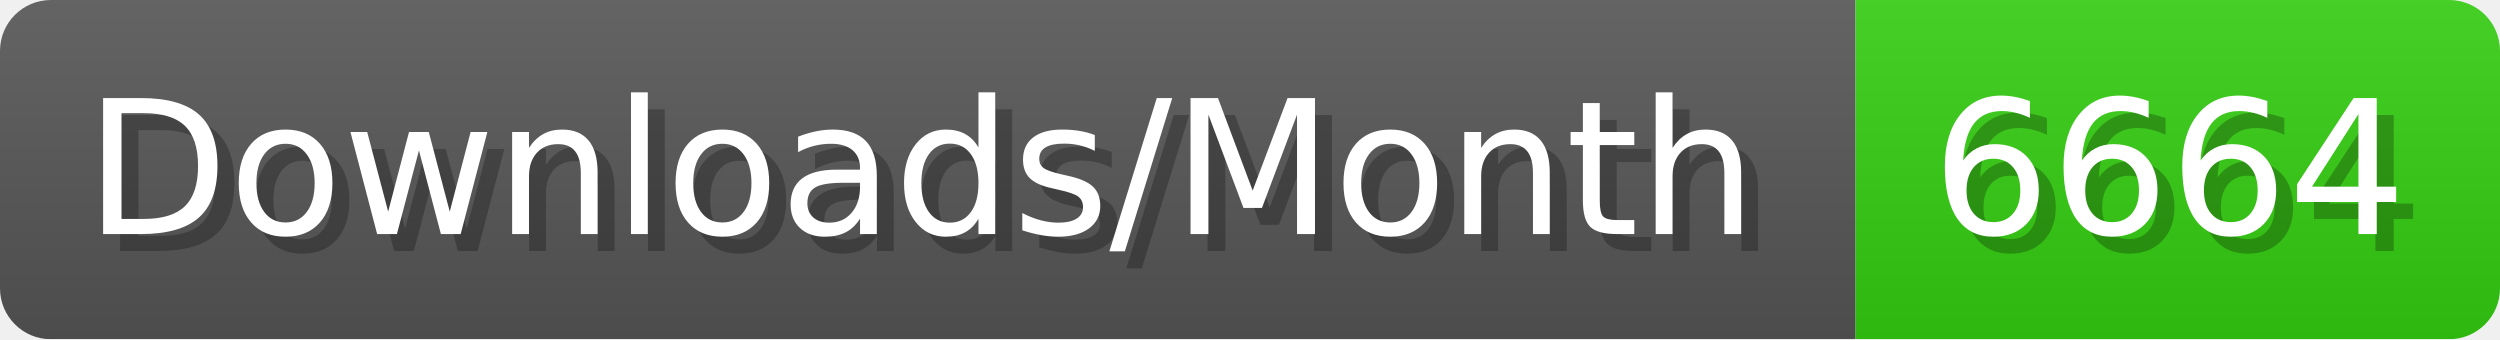
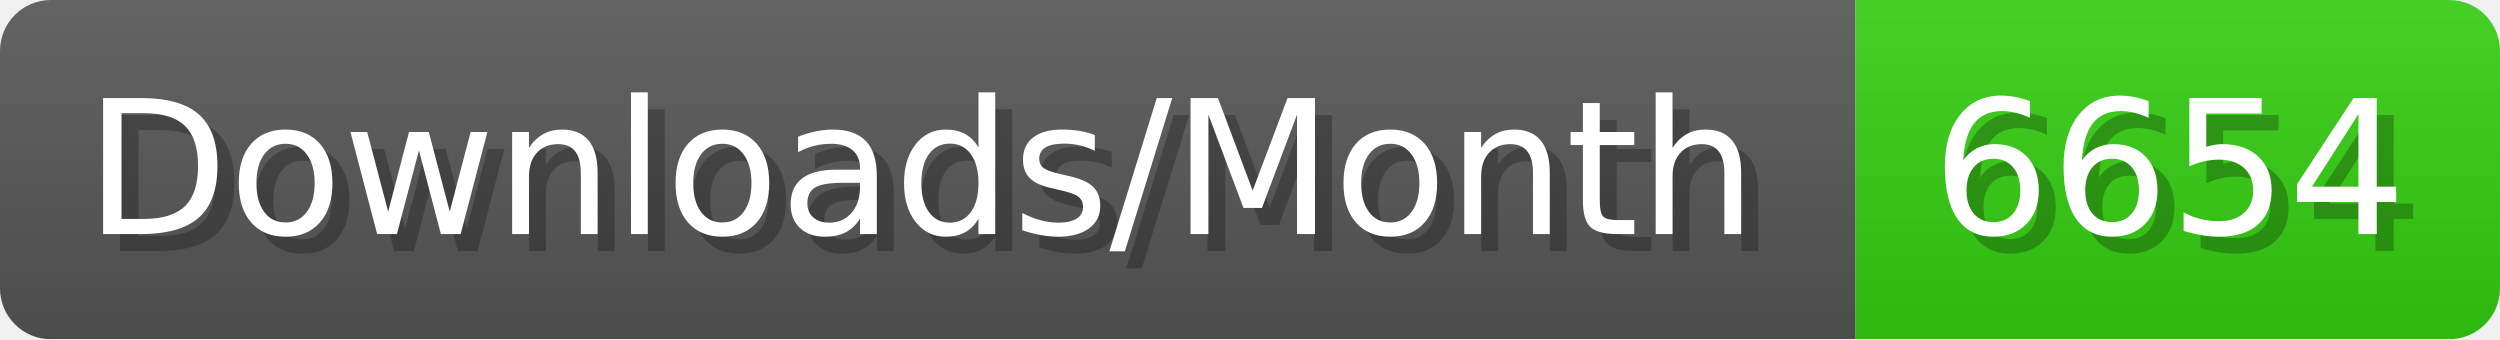
- <svg xmlns="http://www.w3.org/2000/svg" width="147.4" height="20" viewBox="0 0 1474 200" role="img" aria-label="Downloads/Month: 6664">
+ <svg xmlns="http://www.w3.org/2000/svg" width="147.4" height="20" viewBox="0 0 1474 200" role="img" aria-label="Downloads/Month: 6654">
  <linearGradient id="YlXUI" x2="0" y2="100%">
    <stop offset="0" stop-opacity=".1" stop-color="#EEE" />
    <stop offset="1" stop-opacity=".1" />
  </linearGradient>
  <mask id="JHhop">
    <rect width="1474" height="200" rx="30" fill="#FFF" />
  </mask>
  <g mask="url(#JHhop)">
    <rect width="1094" height="200" fill="#555" />
    <rect width="380" height="200" fill="#3C1" x="1094" />
    <rect width="1474" height="200" fill="url(#YlXUI)" />
  </g>
  <g aria-hidden="true" fill="#fff" text-anchor="start" font-family="Verdana,DejaVu Sans,sans-serif" font-size="110">
    <text x="60" y="148" textLength="994" fill="#000" opacity="0.25">Downloads/Month</text>
    <text x="50" y="138" textLength="994">Downloads/Month</text>
-     <text x="1149" y="148" textLength="280" fill="#000" opacity="0.25">6664</text>
-     <text x="1139" y="138" textLength="280">6664</text>
+     <text x="1149" y="148" textLength="280" fill="#000" opacity="0.25">6654</text>
+     <text x="1139" y="138" textLength="280">6654</text>
  </g>
</svg>
